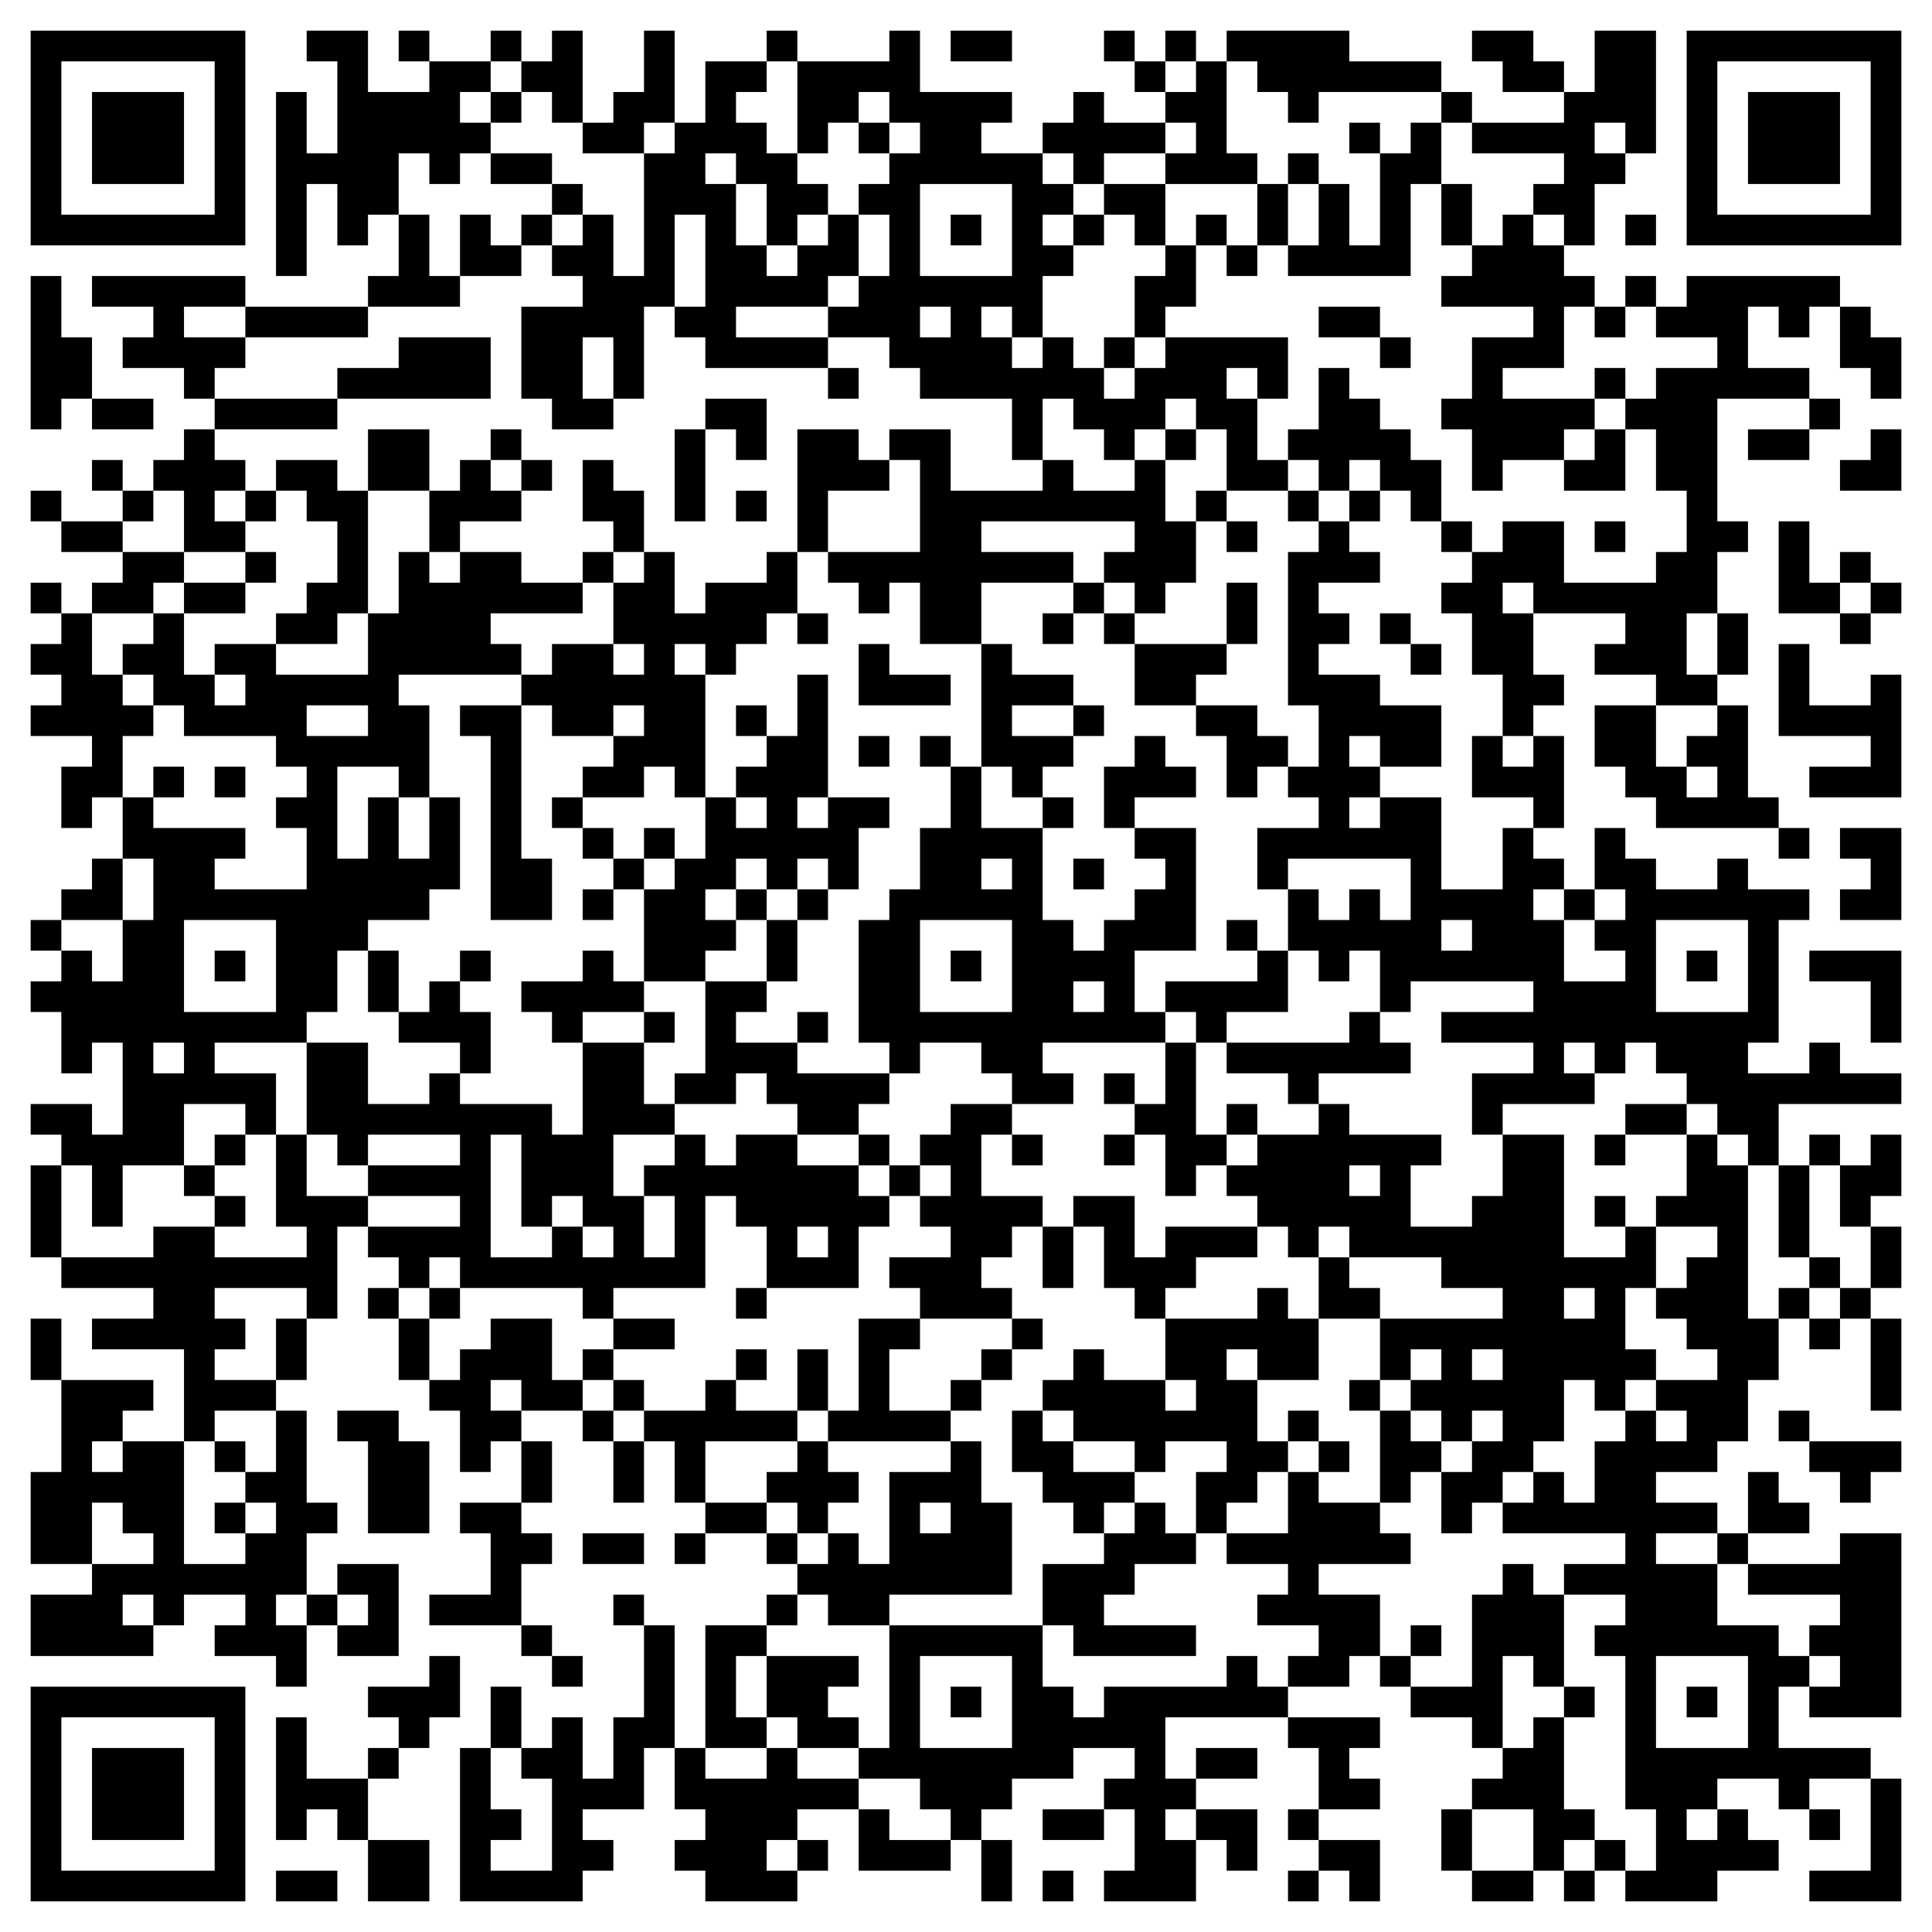
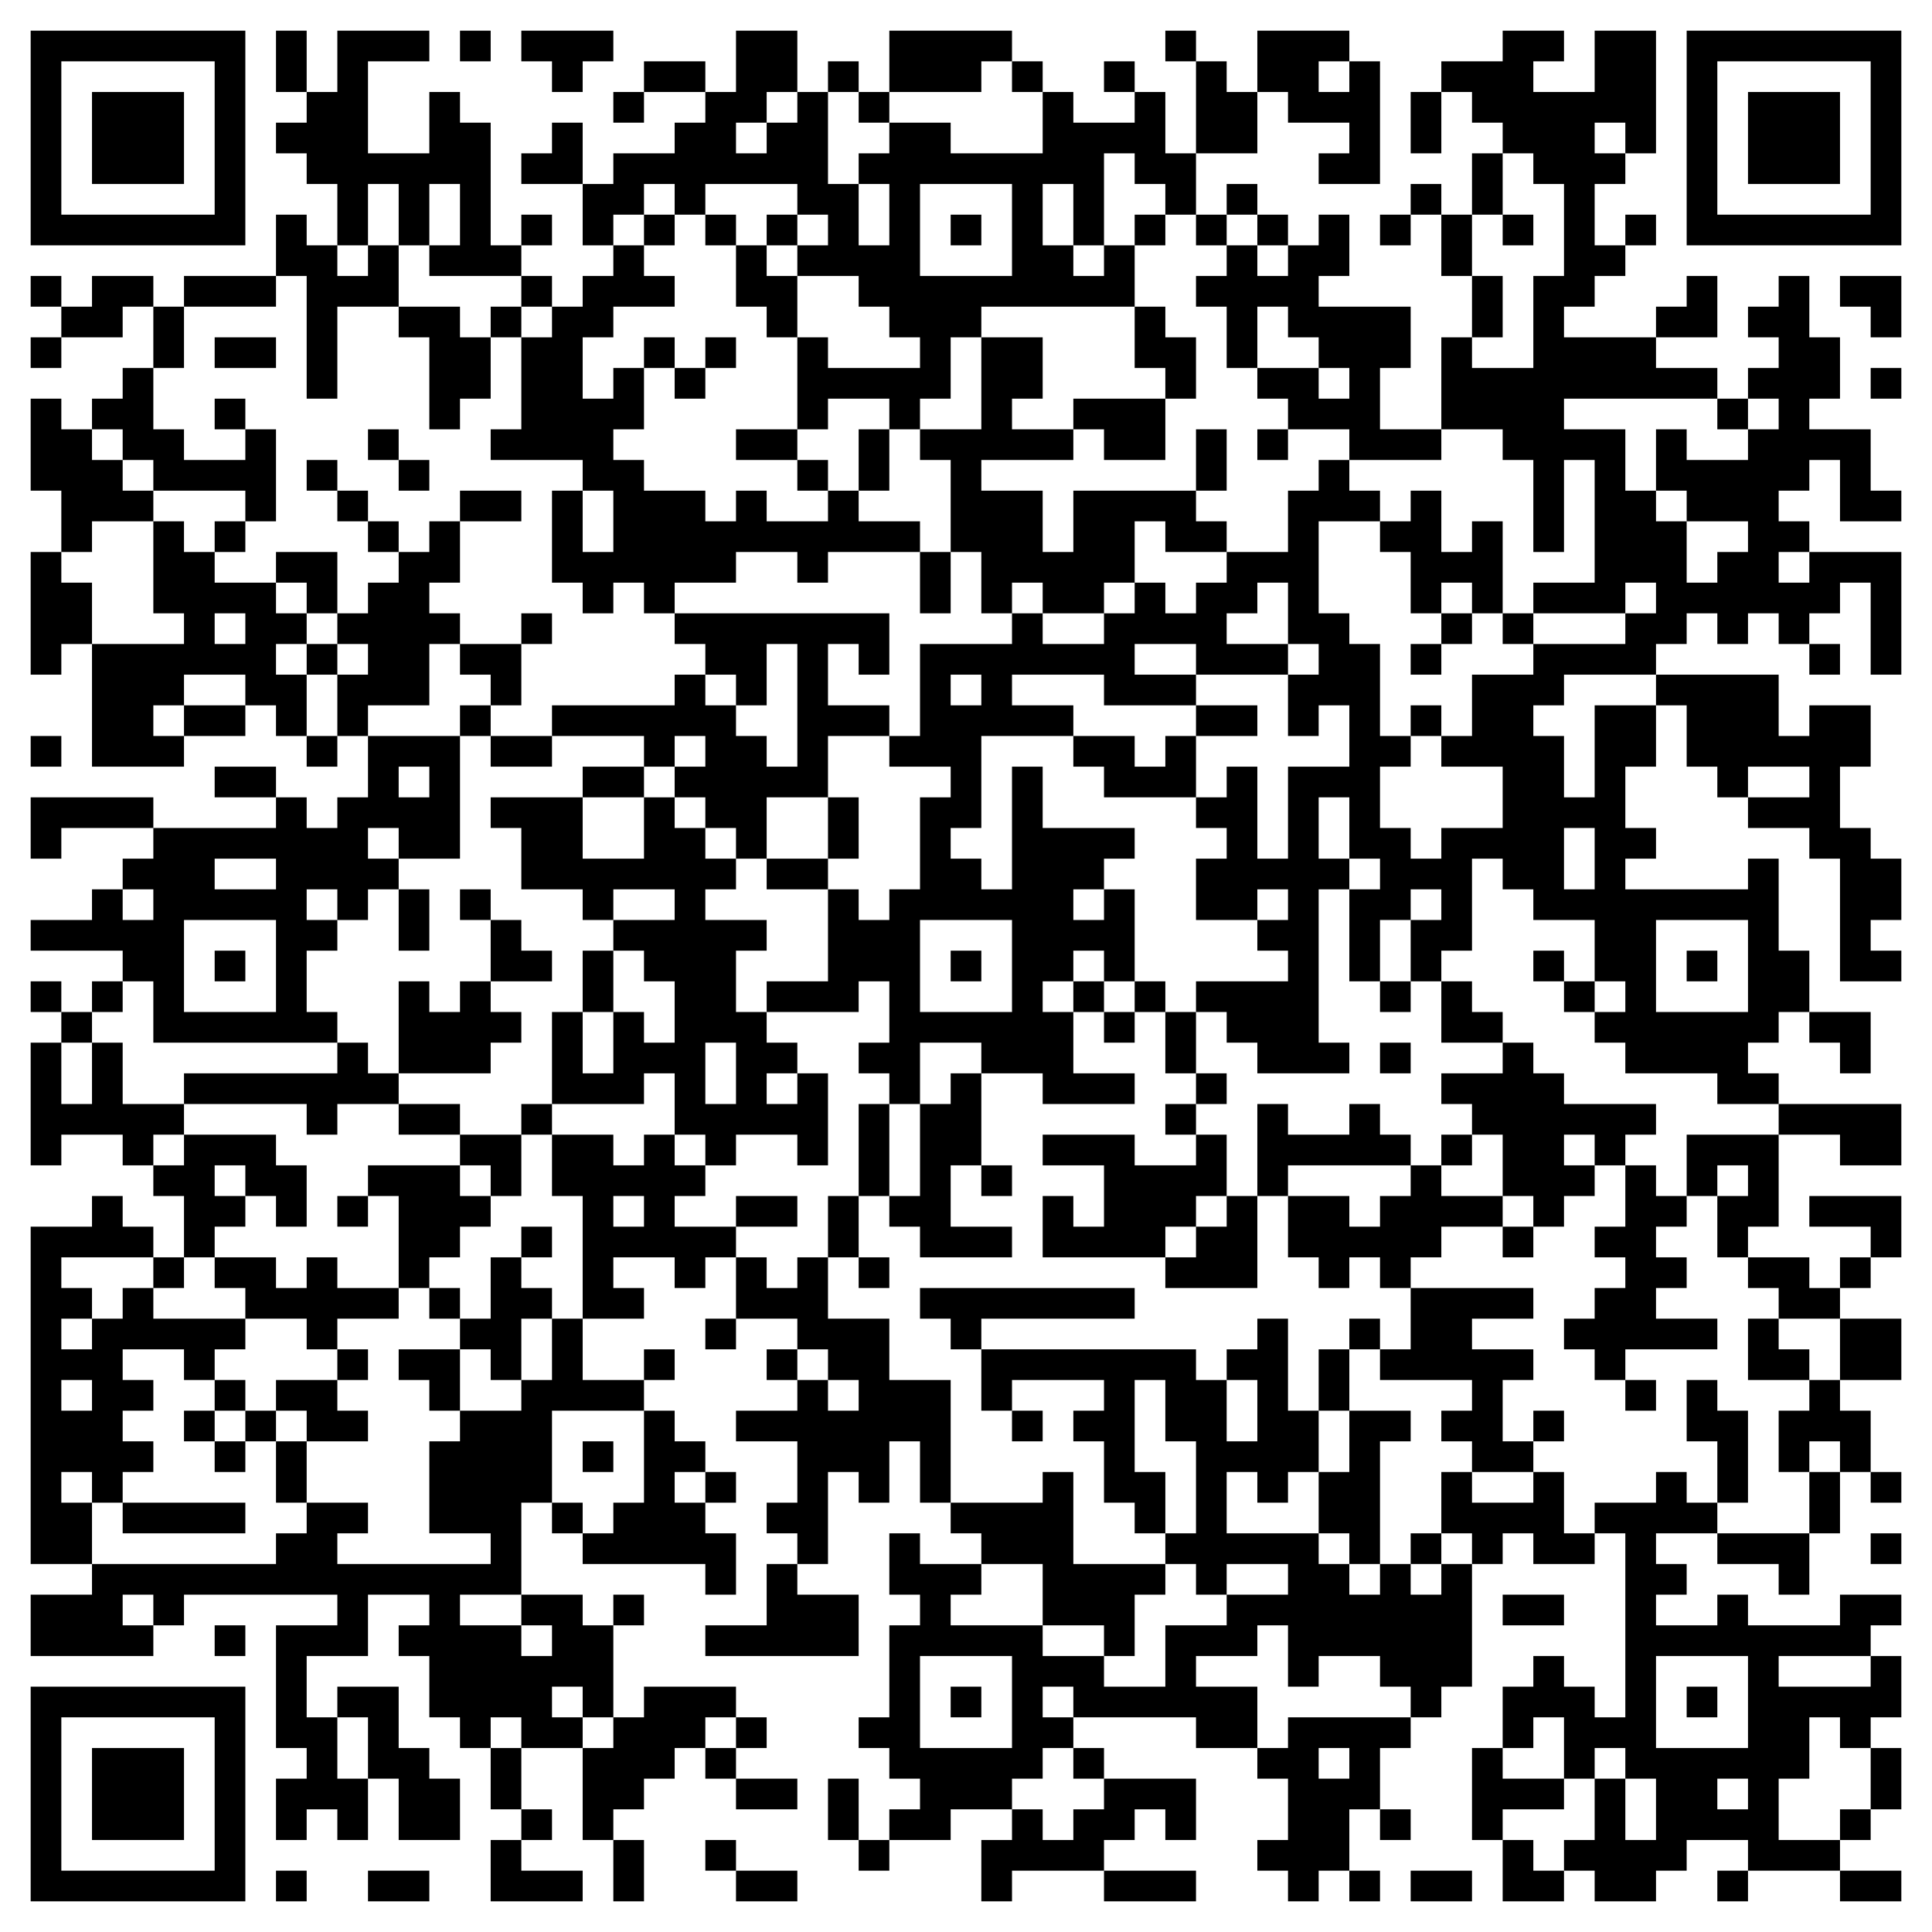
<svg xmlns="http://www.w3.org/2000/svg" viewBox="0 0 63 63">
-   <path d="M1 1h7v7h-7zM10 1h2v2h2v-1h2v1h-1v1h1v1h-1v1h-1v-1h-1v2h-1v1h-1v-2h-1v3h-1v-6h1v2h1v-3h-1zM13 1h1v1h-1zM16 1h1v1h-1zM18 1h1v3h-1v-1h-1v-1h1zM21 1h1v3h-1v1h-2v-1h1v-1h1zM25 1h1v1h-1zM29 1h1v2h3v1h-1v1h2v1h1v1h-1v1h1v1h-1v2h-1v-1h-1v1h1v1h1v-1h1v1h1v1h1v-1h1v-1h4v2h-1v-1h-1v1h1v2h1v1h-2v-2h-1v-1h-1v1h-1v1h-1v-1h-1v-1h-1v2h-1v-2h-3v-1h-1v-1h-2v-1h1v-1h1v-2h-1v-1h1v-1h1v-1h-1v-1h-1v1h-1v1h-1v-3h3zM31 1h2v1h-2zM36 1h1v1h-1zM38 1h1v1h-1zM40 1h4v1h3v1h-4v1h-1v-1h-1v-1h-1zM48 1h2v1h1v1h-2v-1h-1zM52 1h2v4h-1v-1h-1v1h1v1h-1v2h-1v-1h-1v-1h1v-1h-3v-1h3v-1h1zM55 1h7v7h-7zM2 2v5h5v-5zM23 2h2v1h-1v1h1v1h1v1h1v1h-1v1h-1v-2h-1v-1h-1v1h1v2h1v1h1v-1h1v-1h1v2h-1v1h-3v1h3v1h-4v-1h-1v-1h1v-3h-1v3h-1v3h-1v-2h-1v2h1v1h-2v-1h-1v-3h2v-1h-1v-1h1v-1h1v2h1v-4h1v-1h1zM37 2h1v1h-1zM39 2h1v3h1v1h-3v-1h1v-1h-1v-1h1zM56 2v5h5v-5zM3 3h3v3h-3zM16 3h1v1h-1zM35 3h1v1h2v1h-2v1h-1v-1h-1v-1h1zM47 3h1v1h-1zM57 3h3v3h-3zM28 4h1v1h-1zM44 4h1v1h-1zM46 4h1v2h-1v3h-4v-1h1v-2h1v2h1v-3h1zM16 5h2v1h-2zM42 5h1v1h-1zM18 6h1v1h-1zM30 6v3h3v-3zM36 6h2v2h-1v-1h-1zM41 6h1v2h-1zM47 6h1v2h-1zM13 7h1v2h1v1h-3v-1h1zM15 7h1v1h1v1h-2zM17 7h1v1h-1zM31 7h1v1h-1zM35 7h1v1h-1zM39 7h1v1h-1zM49 7h1v1h1v1h1v1h-1v2h-2v1h3v1h-1v1h-2v1h-1v-2h-1v-1h1v-2h2v-1h-3v-1h1v-1h1zM53 7h1v1h-1zM38 8h1v2h-1v1h-1v-2h1zM40 8h1v1h-1zM1 9h1v2h1v2h-1v1h-1zM3 9h5v1h-2v1h2v1h-1v1h-1v-1h-2v-1h1v-1h-2zM53 9h1v1h-1zM55 9h5v1h-1v1h-1v-1h-1v2h2v1h-3v4h1v1h-1v2h-1v2h1v1h-2v-1h-2v-1h1v-1h-3v-1h-1v1h1v2h1v1h-1v1h-1v-2h-1v-2h-1v-1h1v-1h1v-1h2v2h3v-1h1v-2h-1v-2h-1v-1h1v-1h2v-1h-2v-1h1zM8 10h4v1h-4zM30 10v1h1v-1zM43 10h2v1h-2zM52 10h1v1h-1zM60 10h1v1h1v2h-1v-1h-1zM13 11h3v2h-5v-1h2zM36 11h1v1h-1zM45 11h1v1h-1zM27 12h1v1h-1zM43 12h1v1h1v1h1v1h1v2h-1v-1h-1v-1h-1v1h-1v-1h-1v-1h1zM52 12h1v1h-1zM3 13h2v1h-2zM7 13h4v1h-4zM23 13h2v2h-1v-1h-1zM59 13h1v1h-1zM6 14h1v1h1v1h-1v1h1v1h-2v-2h-1v-1h1zM12 14h2v2h-2zM16 14h1v1h-1zM22 14h1v3h-1zM26 14h2v1h1v1h-2v2h-1zM29 14h2v2h3v-1h1v1h2v-1h1v2h1v2h-1v1h-1v-1h-1v-1h1v-1h-5v1h3v1h-3v2h-2v-2h-1v1h-1v-1h-1v-1h3v-3h-1zM38 14h1v1h-1zM52 14h1v2h-2v-1h1zM57 14h2v1h-2zM61 14h1v2h-2v-1h1zM3 15h1v1h-1zM9 15h2v1h1v4h-1v1h-2v-1h1v-1h1v-2h-1v-1h-1zM15 15h1v1h1v1h-2v1h-1v-2h1zM17 15h1v1h-1zM19 15h1v1h1v2h-1v-1h-1zM1 16h1v1h-1zM4 16h1v1h-1zM8 16h1v1h-1zM24 16h1v1h-1zM39 16h1v1h-1zM42 16h1v1h-1zM44 16h1v1h-1zM2 17h2v1h-2zM40 17h1v1h-1zM43 17h1v1h1v1h-2v1h1v1h-1v1h2v1h2v2h-2v-1h-1v1h1v1h-1v1h1v-1h2v3h2v-2h1v1h1v1h-1v1h1v2h2v-1h-1v-1h1v-1h-1v-2h1v1h1v1h2v-1h1v1h2v1h-1v4h-1v1h2v-1h1v1h2v1h-4v2h-1v-1h-1v-1h-1v-1h-1v-1h-1v1h-1v-1h-1v1h1v1h-3v1h-1v-2h2v-1h-3v-1h3v-1h-4v1h-1v-2h-1v1h-1v-1h-1v-2h1v1h1v-1h1v1h1v-2h-4v1h-1v-2h2v-1h-1v-1h1v-2h-1v-5h1zM47 17h1v1h-1zM52 17h1v1h-1zM58 17h1v2h1v1h-2zM4 18h2v1h-1v1h-2v-1h1zM8 18h1v1h-1zM13 18h1v1h1v-1h2v1h2v1h-3v1h1v1h-4v1h1v3h-1v-1h-2v3h1v-2h1v2h1v-2h1v3h-1v1h-2v1h-1v2h-1v1h-3v1h2v2h-1v-1h-2v2h-2v2h-1v-2h-1v-1h-1v-1h2v1h1v-3h-1v1h-1v-2h-1v-1h1v-1h1v1h1v-2h1v-2h-1v-2h1v1h3v1h-1v1h3v-2h-1v-1h1v-1h-1v-1h-3v-1h-1v-1h-1v-1h1v-1h1v2h1v1h1v-1h-1v-1h2v1h3v-2h1zM19 18h1v1h-1zM21 18h1v2h1v-1h2v-1h1v2h-1v1h-1v1h-1v-1h-1v1h1v4h-1v-1h-1v1h-2v-1h1v-1h1v-1h-1v1h-2v-1h-1v-1h1v-1h2v1h1v-1h-1v-2h1zM60 18h1v1h-1zM1 19h1v1h-1zM6 19h2v1h-2zM35 19h1v1h-1zM40 19h1v2h-1zM61 19h1v1h-1zM2 20h1v2h1v1h1v1h-1v2h-1v1h-1v-2h1v-1h-2v-1h1v-1h-1v-1h1zM26 20h1v1h-1zM34 20h1v1h-1zM36 20h1v1h-1zM45 20h1v1h-1zM56 20h1v2h-1zM60 20h1v1h-1zM28 21h1v1h2v1h-3zM32 21h1v1h2v1h-2v1h2v1h-1v1h-1v-1h-1zM37 21h3v1h-1v1h-2zM46 21h1v1h-1zM58 21h1v2h2v-1h1v4h-3v-1h2v-1h-3zM26 22h1v4h-1v1h1v-1h2v1h-1v2h-1v-1h-1v1h-1v-1h-1v1h-1v1h1v1h-1v1h-2v-3h1v-1h1v-2h1v1h1v-1h-1v-1h1v-1h1zM10 23v1h2v-1zM15 23h2v5h1v2h-2v-6h-1zM24 23h1v1h-1zM35 23h1v1h-1zM39 23h2v1h1v1h-1v1h-1v-2h-1zM52 23h2v2h1v1h1v-1h-1v-1h1v-1h1v3h1v1h-4v-1h-1v-1h-1zM28 24h1v1h-1zM30 24h1v1h-1zM37 24h1v1h1v1h-2v1h-1v-2h1zM48 24h1v1h1v-1h1v3h-1v-1h-2zM5 25h1v1h-1zM7 25h1v1h-1zM31 25h1v2h2v3h1v1h1v-1h1v-1h1v-1h-1v-1h2v4h-2v2h1v1h-4v1h1v1h-2v-1h-1v-1h-2v1h-1v-1h-1v-4h1v-1h1v-2h1zM18 26h1v1h-1zM34 26h1v1h-1zM19 27h1v1h-1zM21 27h1v1h-1zM58 27h1v1h-1zM60 27h2v3h-2v-1h1v-1h-1zM3 28h1v2h-2v-1h1zM20 28h1v1h-1zM32 28v1h1v-1zM35 28h1v1h-1zM19 29h1v1h-1zM24 29h1v1h-1zM26 29h1v1h-1zM51 29h1v1h-1zM1 30h1v1h-1zM6 30v3h3v-3zM25 30h1v2h-1zM30 30v3h3v-3zM40 30h1v1h-1zM47 30v1h1v-1zM54 30v3h3v-3zM7 31h1v1h-1zM12 31h1v2h-1zM15 31h1v1h-1zM19 31h1v1h1v1h-2v1h-1v-1h-1v-1h2zM31 31h1v1h-1zM41 31h1v2h-2v1h-1v-1h-1v-1h3zM55 31h1v1h-1zM59 31h3v3h-1v-2h-2zM14 32h1v1h1v2h-1v-1h-2v-1h1zM23 32h2v1h-1v1h2v1h3v1h-1v1h-2v-1h-1v-1h-1v1h-2v-1h1zM35 32v1h1v-1zM21 33h1v1h-1zM26 33h1v1h-1zM44 33h1v1h1v1h-3v1h-1v-1h-2v-1h4zM5 34v1h1v-1zM10 34h2v2h2v-1h1v1h3v1h1v-3h2v2h1v1h-2v2h1v2h1v-2h-1v-1h1v-1h1v1h1v-1h2v1h2v1h1v1h-1v2h-3v-2h-1v-1h-1v3h-3v1h-1v-1h-4v-1h-1v1h-1v-1h-1v-1h3v-1h-3v-1h3v-1h-3v1h-1v-1h-1zM38 34h1v3h1v1h-1v1h-1v-2h-1v-1h1zM36 35h1v1h-1zM31 36h2v1h-1v2h2v1h-1v1h-1v1h1v1h-3v-1h-1v-1h2v-1h-1v-1h1v-1h-1v-1h1zM40 36h1v1h-1zM43 36h1v1h3v1h-1v2h2v-1h1v-2h2v4h2v-1h1v2h-1v2h1v1h-1v1h-1v-1h-1v2h-1v1h-1v1h-1v1h-1v-2h1v-1h1v-1h-1v1h-1v-1h-1v-1h1v-1h-1v1h-1v-2h4v-1h-2v-1h-3v-1h-1v1h-1v-1h-1v-1h-1v-1h1v-1h2zM53 36h2v1h-2zM7 37h1v1h-1zM9 37h1v2h2v1h-1v3h-1v-1h-3v1h1v1h-1v1h2v1h-2v1h-1v-3h-3v-1h2v-1h-3v-1h3v-1h2v1h3v-1h-1zM16 37v4h2v-1h1v1h1v-1h-1v-1h-1v1h-1v-3zM28 37h1v1h-1zM33 37h1v1h-1zM36 37h1v1h-1zM52 37h1v1h-1zM55 37h1v1h1v5h1v2h-1v2h-1v1h-2v1h2v1h-2v1h2v2h2v1h1v1h-1v2h3v1h-2v1h-1v-1h-2v1h-1v1h1v-1h1v1h1v1h-2v1h-3v-1h1v-2h-1v-5h-1v-1h1v-1h-2v-1h2v-1h-4v-1h1v-1h1v1h1v-2h1v-1h1v1h1v-1h-1v-1h2v-1h-1v-1h-1v-1h1v-1h1v-1h-2v-1h1zM59 37h1v1h-1zM61 37h1v2h-1v1h-1v-2h1zM1 38h1v3h-1zM6 38h1v1h-1zM29 38h1v1h-1zM44 38v1h1v-1zM58 38h1v3h-1zM7 39h1v1h-1zM35 39h2v2h1v-1h3v1h-2v1h-1v1h-1v-1h-1v-2h-1zM52 39h1v1h-1zM26 40v1h1v-1zM34 40h1v2h-1zM61 40h1v2h-1zM43 41h1v1h1v1h-2zM59 41h1v1h-1zM12 42h1v1h-1zM14 42h1v1h-1zM24 42h1v1h-1zM41 42h1v1h1v2h-2v-1h-1v1h1v2h1v1h-1v1h-1v1h-1v-2h1v-1h-2v1h-1v-1h-2v-1h-1v-1h1v-1h1v1h2v1h1v-1h-1v-2h3zM51 42v1h1v-1zM58 42h1v1h-1zM60 42h1v1h-1zM1 43h1v2h-1zM9 43h1v2h-1zM13 43h1v2h-1zM16 43h2v2h1v1h-2v-1h-1v1h1v1h-1v1h-1v-2h-1v-1h1v-1h1zM20 43h2v1h-2zM28 43h2v1h-1v2h2v1h-4v-1h1zM33 43h1v1h-1zM59 43h1v1h-1zM61 43h1v3h-1zM19 44h1v1h-1zM24 44h1v1h-1zM26 44h1v2h-1zM32 44h1v1h-1zM48 44v1h1v-1zM2 45h3v1h-1v1h-1v1h1v-1h2v4h2v-1h1v-1h-1v-1h1v-2h1v3h1v1h-1v2h-1v1h1v2h-1v-1h-2v-1h1v-1h-2v1h-1v-1h-1v1h1v1h-4v-2h2v-1h2v-1h-1v-1h-1v2h-2v-3h1zM20 45h1v1h-1zM23 45h1v1h2v1h-3v2h-1v-2h-1v-1h2zM31 45h1v1h-1zM44 45h1v1h-1zM11 46h2v1h1v3h-2v-3h-1zM19 46h1v1h-1zM33 46h1v1h1v1h2v1h-1v1h-1v-1h-1v-1h-1zM42 46h1v1h-1zM45 46h1v1h1v1h-1v1h-1zM58 46h1v1h-1zM7 47h1v1h-1zM17 47h1v2h-1zM20 47h1v2h-1zM26 47h1v1h1v1h-1v1h-1v-1h-1v-1h1zM31 47h1v2h1v3h-4v1h-2v-1h-1v-1h1v-1h1v1h1v-3h2zM43 47h1v1h-1zM59 47h3v1h-1v1h-1v-1h-1zM42 48h1v1h2v1h1v1h-3v1h2v2h-1v1h-2v-1h1v-1h-2v-1h1v-1h-2v-1h2zM57 48h1v1h1v1h-2zM7 49h1v1h-1zM15 49h2v1h1v1h-1v2h-3v-1h2v-2h-1zM23 49h2v1h-2zM30 49v1h1v-1zM37 49h1v1h1v1h-2v1h-1v1h3v1h-4v-1h-1v-2h2v-1h1zM19 50h2v1h-2zM22 50h1v1h-1zM25 50h1v1h-1zM56 50h1v1h-1zM60 50h2v6h-3v-1h1v-1h-1v-1h1v-1h-3v-1h3zM11 51h2v3h-2v-1h1v-1h-1zM49 51h1v1h1v3h-1v-1h-1v3h-1v-1h-2v-1h2v-3h1zM10 52h1v1h-1zM20 52h1v1h-1zM25 52h1v1h-1zM17 53h1v1h-1zM21 53h1v4h-1v2h-2v1h1v1h-1v1h-4v-5h1v2h1v1h-1v1h2v-3h-1v-1h1v-1h1v2h1v-2h1zM23 53h2v1h-1v2h1v1h-2zM29 53h5v2h1v1h1v-1h4v-1h1v1h1v1h-4v2h1v1h-1v1h1v2h-3v-1h1v-2h-1v-1h1v-1h-2v1h-2v1h-1v1h-1v-1h-1v-1h-2v-1h1zM46 53h1v1h-1zM14 54h1v2h-1v1h-1v-1h-1v-1h2zM18 54h1v1h-1zM25 54h3v1h-1v1h1v1h-2v-1h-1zM30 54v3h3v-3zM45 54h1v1h-1zM54 54v3h3v-3zM1 55h7v7h-7zM16 55h1v2h-1zM31 55h1v1h-1zM51 55h1v1h-1zM55 55h1v1h-1zM2 56v5h5v-5zM9 56h1v2h2v2h-1v-1h-1v1h-1zM42 56h3v1h-1v1h1v1h-2v-2h-1zM50 56h1v3h1v1h-1v1h-1v-2h-2v-1h1v-1h1zM3 57h3v3h-3zM12 57h1v1h-1zM22 57h1v1h2v-1h1v1h2v1h-2v1h-1v1h1v1h-3v-1h-1v-1h1v-1h-1zM39 57h2v1h-2zM61 58h1v4h-3v-1h2zM28 59h1v1h2v1h-3zM34 59h2v1h-2zM39 59h2v2h-1v-1h-1zM42 59h1v1h-1zM47 59h1v2h-1zM59 59h1v1h-1zM12 60h2v2h-2zM26 60h1v1h-1zM32 60h1v2h-1zM43 60h2v2h-1v-1h-1zM52 60h1v1h-1zM9 61h2v1h-2zM34 61h1v1h-1zM42 61h1v1h-1zM48 61h2v1h-2zM51 61h1v1h-1z" />
+   <path d="M1 1h7v7h-7zM9 1h1v2h-1zM11 1h3v1h-2v3h2v-2h1v1h1v4h1v1h-3v-1h1v-2h-1v2h-1v-2h-1v2h-1v-2h-1v-1h-1v-1h1v-1h1zM15 1h1v1h-1zM17 1h3v1h-1v1h-1v-1h-1zM24 1h2v2h-1v1h-1v1h1v-1h1v-1h1v3h1v2h1v-2h-1v-1h1v-1h2v1h3v-2h1v1h2v-1h1v2h1v2h-1v-1h-1v-1h-1v3h-1v-2h-1v2h1v1h1v-1h1v2h-5v1h-1v2h-1v1h-1v-1h-2v1h-1v-3h1v1h3v-1h-1v-1h-1v-1h-2v-1h1v-1h-1v-1h-3v1h-1v-1h-1v1h-1v1h-1v-2h1v-1h2v-1h1v-1h1zM29 1h4v1h-1v1h-3zM38 1h1v1h-1zM41 1h3v1h-1v1h1v-1h1v4h-2v-1h1v-1h-2v-1h-1zM49 1h2v1h-1v1h2v-2h2v4h-1v-1h-1v1h1v1h-1v2h1v1h-1v1h-1v1h3v1h2v1h-5v1h2v2h1v1h1v2h1v-1h1v-1h-2v-1h-1v-2h1v1h2v-1h1v-1h-1v-1h1v-1h-1v-1h1v-1h1v2h1v2h-1v1h2v2h1v1h-2v-2h-1v1h-1v1h1v1h-1v1h1v-1h3v4h-1v-3h-1v1h-1v1h-1v-1h-1v1h-1v-1h-1v1h-1v1h-3v1h-1v1h1v2h1v-3h2v2h-1v2h1v1h-1v1h4v-1h1v3h1v2h-1v1h-1v1h1v1h-2v-1h-3v-1h-1v-1h1v-1h-1v-2h-2v-1h-1v-1h-1v3h-1v1h-1v-2h1v-1h-1v1h-1v2h-1v-3h1v-1h-1v-2h-1v2h1v1h-1v5h1v1h-3v-1h-1v-1h-1v-1h3v-1h-1v-1h1v-1h-1v1h-2v-2h1v-1h-1v-1h1v-1h1v3h1v-3h2v-2h-1v1h-1v-2h1v-1h-1v-2h-1v1h-1v1h2v1h-3v-1h-2v1h2v1h-3v-1h-3v1h2v1h-3v3h-1v1h1v1h1v-4h1v2h3v1h-1v1h-1v1h1v-1h1v3h-1v-1h-1v1h-1v1h1v2h2v1h-3v-1h-2v-1h-2v2h-1v-1h-1v-1h1v-2h-1v1h-3v-1h2v-3h1v1h1v-1h1v-3h1v-1h-2v-1h1v-3h3v-1h1v1h2v-1h1v-1h1v1h1v-1h1v-1h2v-2h1v-1h1v1h1v1h-2v3h1v1h1v3h1v1h-1v2h1v1h1v-1h2v-2h-2v-1h1v-2h2v-1h3v-1h1v-1h-1v1h-3v-1h2v-4h-1v3h-1v-3h-1v-1h-2v-3h1v1h2v-3h1v-3h-1v-1h-1v-1h-1v-1h-1v-1h2zM55 1h7v7h-7zM2 2v5h5v-5zM21 2h2v1h-2zM27 2h1v1h-1zM33 2h1v1h-1zM36 2h1v1h-1zM39 2h1v1h1v2h-2zM56 2v5h5v-5zM3 3h3v3h-3zM20 3h1v1h-1zM28 3h1v1h-1zM46 3h1v2h-1zM57 3h3v3h-3zM18 4h1v2h-2v-1h1zM48 5h1v2h-1zM30 6v3h3v-3zM40 6h1v1h-1zM46 6h1v1h-1zM9 7h1v1h1v1h1v-1h1v2h-2v3h-1v-4h-1zM17 7h1v1h-1zM21 7h1v1h-1zM23 7h1v1h-1zM25 7h1v1h-1zM31 7h1v1h-1zM37 7h1v1h-1zM39 7h1v1h-1zM41 7h1v1h-1zM43 7h1v2h-1v1h3v2h-1v2h2v1h-3v-1h-2v-1h-1v-1h2v1h1v-1h-1v-1h-1v-1h-1v2h-1v-2h-1v-1h1v-1h1v1h1v-1h1zM45 7h1v1h-1zM47 7h1v2h-1zM49 7h1v1h-1zM53 7h1v1h-1zM20 8h1v1h1v1h-2v1h-1v2h1v-1h1v2h-1v1h1v1h2v1h1v-1h1v1h2v-1h1v1h2v1h-3v1h-1v-1h-2v1h-2v1h-1v-1h-1v1h-1v-1h-1v-3h1v2h1v-2h-1v-1h-3v-1h1v-3h1v-1h1v-1h1zM24 8h1v1h1v2h-1v-1h-1zM1 9h1v1h-1zM3 9h2v1h-1v1h-2v-1h1zM6 9h3v1h-3zM17 9h1v1h-1zM48 9h1v2h-1zM55 9h1v2h-2v-1h1zM60 9h2v2h-1v-1h-1zM5 10h1v2h-1zM13 10h2v1h1v2h-1v1h-1v-3h-1zM16 10h1v1h-1zM37 10h1v1h1v2h-1v-1h-1zM1 11h1v1h-1zM7 11h2v1h-2zM21 11h1v1h-1zM23 11h1v1h-1zM32 11h2v2h-1v1h2v1h-3v1h2v2h1v-2h4v1h1v1h-2v-1h-1v2h-1v1h-2v-1h-1v1h-1v-2h-1v-3h-1v-1h2zM4 12h1v2h1v1h2v-1h1v3h-1v-1h-3v-1h-1v-1h-1v-1h1zM22 12h1v1h-1zM61 12h1v1h-1zM1 13h1v1h1v1h1v1h1v1h-2v1h-1v-2h-1zM7 13h1v1h-1zM35 13h3v2h-2v-1h-1zM56 13h1v1h-1zM12 14h1v1h-1zM24 14h2v1h-2zM28 14h1v2h-1zM39 14h1v2h-1zM41 14h1v1h-1zM10 15h1v1h-1zM13 15h1v1h-1zM26 15h1v1h-1zM11 16h1v1h-1zM15 16h2v1h-2zM46 16h1v2h1v-1h1v3h-1v-1h-1v1h-1v-2h-1v-1h1zM5 17h1v1h1v1h2v1h1v1h-1v1h1v2h-1v-1h-1v-1h-2v1h-1v1h1v1h-3v-4h3v-1h-1zM7 17h1v1h-1zM12 17h1v1h-1zM14 17h1v2h-1v1h1v1h-1v2h-2v1h-1v-2h1v-1h-1v-1h1v-1h1v-1h1zM1 18h1v1h1v2h-1v1h-1zM9 18h2v2h-1v-1h-1zM30 18h1v2h-1zM7 20v1h1v-1zM17 20h1v1h-1zM22 20h7v2h-1v-1h-1v2h2v1h-2v2h-2v2h-1v-1h-1v-1h-1v-1h1v-1h-1v1h-1v-1h-3v-1h4v-1h1v1h1v1h1v1h1v-4h-1v2h-1v-1h-1v-1h-1zM47 20h1v1h-1zM49 20h1v1h-1zM10 21h1v1h-1zM15 21h2v2h-1v-1h-1zM46 21h1v1h-1zM59 21h1v1h-1zM31 22v1h1v-1zM54 22h4v2h1v-1h2v2h-1v2h1v1h1v2h-1v1h1v1h-2v-4h-1v-1h-2v-1h2v-1h-2v1h-1v-1h-1v-2h-1zM6 23h2v1h-2zM15 23h1v1h-1zM39 23h2v1h-2zM46 23h1v1h-1zM1 24h1v1h-1zM10 24h1v1h-1zM12 24h3v4h-2v-1h-1v1h1v1h-1v1h-1v-1h-1v1h1v1h-1v2h1v1h-6v-2h-1v-1h-3v-1h2v-1h1v1h1v-1h-1v-1h1v-1h4v-1h1v1h1v-1h1zM16 24h2v1h-2zM35 24h2v1h1v-1h1v2h-3v-1h-1zM7 25h2v1h-2zM13 25v1h1v-1zM19 25h2v1h-2zM1 26h4v1h-3v1h-1zM16 26h3v2h2v-2h1v1h1v1h1v1h-1v1h2v1h-1v2h1v1h1v1h-1v1h1v-1h1v3h-1v-1h-2v1h-1v-1h-1v-2h-1v1h-3v-3h1v2h1v-2h1v1h1v-2h-1v-1h-1v-1h2v-1h-2v1h-1v-1h-2v-2h-1zM27 26h1v2h-1zM51 27v2h1v-2zM7 28v1h2v-1zM25 28h2v1h-2zM13 29h1v2h-1zM15 29h1v1h-1zM6 30v3h3v-3zM16 30h1v1h1v1h-2zM30 30v3h3v-3zM54 30v3h3v-3zM7 31h1v1h-1zM19 31h1v2h-1zM31 31h1v1h-1zM50 31h1v1h-1zM55 31h1v1h-1zM1 32h1v1h-1zM3 32h1v1h-1zM13 32h1v1h1v-1h1v1h1v1h-1v1h-3zM35 32h1v1h-1zM37 32h1v1h-1zM45 32h1v1h-1zM47 32h1v1h1v1h-2zM51 32h1v1h-1zM2 33h1v1h-1zM36 33h1v1h-1zM38 33h1v2h-1zM59 33h2v2h-1v-1h-1zM1 34h1v2h1v-2h1v2h2v1h-1v1h-1v-1h-2v1h-1zM11 34h1v1h1v1h-2v1h-1v-1h-4v-1h5zM23 34v2h1v-2zM45 34h1v1h-1zM49 34h1v1h1v1h3v1h-1v1h-1v-1h-1v1h1v1h-1v1h-1v-1h-1v-2h-1v-1h-1v-1h2zM31 35h1v3h-1v2h2v1h-3v-1h-1v-1h1v-3h1zM39 35h1v1h-1zM13 36h2v1h-2zM17 36h1v1h-1zM28 36h1v3h-1zM38 36h1v1h-1zM41 36h1v1h2v-1h1v1h1v1h-4v1h-1zM58 36h4v2h-2v-1h-2zM6 37h3v1h1v2h-1v-1h-1v-1h-1v1h1v1h-1v1h-1v-2h-1v-1h1zM15 37h2v2h-1v-1h-1zM18 37h2v1h1v-1h1v1h1v1h-1v1h2v1h-1v1h-1v-1h-2v1h1v1h-2v-4h-1zM34 37h3v1h2v-1h1v2h-1v1h-1v1h-4v-2h1v1h1v-2h-2zM47 37h1v1h-1zM55 37h3v3h-1v1h-1v-2h1v-1h-1v1h-1zM12 38h3v1h1v1h-1v1h-1v1h-1v-3h-1zM32 38h1v1h-1zM46 38h1v1h2v1h-2v1h-1v1h-1v-1h-1v1h-1v-1h-1v-2h2v1h1v-1h1zM53 38h1v1h1v1h-1v1h1v1h-1v1h2v1h-3v1h-1v-1h-1v-1h1v-1h1v-1h-1v-1h1zM3 39h1v1h1v1h-3v1h1v1h-1v1h1v-1h1v-1h1v1h3v1h-1v1h-1v-1h-2v1h1v1h-1v1h1v1h-1v1h-1v-1h-1v1h1v2h-2v-11h2zM11 39h1v1h-1zM20 39v1h1v-1zM24 39h2v1h-2zM27 39h1v2h-1zM40 39h1v3h-3v-1h1v-1h1zM59 39h3v2h-1v-1h-2zM17 40h1v1h-1zM49 40h1v1h-1zM5 41h1v1h-1zM7 41h2v1h1v-1h1v1h2v1h-2v1h-1v-1h-2v-1h-1zM16 41h1v1h1v1h-1v2h-1v-1h-1v-1h1zM24 41h1v1h1v-1h1v2h2v2h2v4h-1v-2h-1v2h-1v-1h-1v3h-1v-1h-1v-1h1v-2h-2v-1h2v-1h1v1h1v-1h-1v-1h-1v-1h-2zM28 41h1v1h-1zM57 41h2v1h1v1h-2v-1h-1zM60 41h1v1h-1zM14 42h1v1h-1zM30 42h7v1h-5v1h-1v-1h-1zM46 42h4v1h-2v1h2v1h-1v2h1v1h-2v-1h-1v-1h1v-1h-3v-1h1zM18 43h1v2h2v1h-3v3h-1v3h-2v1h2v1h1v-1h-1v-1h2v1h1v3h-1v-1h-1v1h1v1h-2v-1h-1v1h-1v-1h-1v-2h-1v-1h1v-1h-2v2h-2v2h1v2h1v2h-1v-1h-1v1h-1v-2h1v-1h-1v-4h2v-1h-5v1h-1v-1h-1v1h1v1h-4v-2h2v-1h6v-1h1v-1h2v1h-1v1h5v-1h-2v-3h1v-1h2v-1h1zM23 43h1v1h-1zM41 43h1v3h1v2h-1v1h-1v-1h-1v2h3v1h1v1h1v-1h1v1h1v-1h1v4h-1v1h-1v-1h-1v-1h-2v1h-1v-2h-1v1h-2v1h2v2h-2v-1h-4v-1h-1v1h1v1h-1v1h-1v1h-2v1h-2v-1h1v-1h-1v-1h-1v-1h1v-3h1v-1h-1v-2h1v1h2v1h-1v1h3v1h2v1h2v-2h2v-1h2v-1h-2v1h-1v-1h-1v-1h1v-3h-1v-2h-1v3h1v2h-1v-1h-1v-2h-1v-1h1v-1h-3v1h-1v-2h7v1h1v2h1v-2h-1v-1h1zM44 43h1v1h-1zM57 43h1v1h1v1h-2zM60 43h2v2h-2zM11 44h1v1h-1zM13 44h2v2h-1v-1h-1zM21 44h1v1h-1zM25 44h1v1h-1zM43 44h1v2h-1zM2 45v1h1v-1zM7 45h1v1h-1zM9 45h2v1h1v1h-2v-1h-1zM53 45h1v1h-1zM55 45h1v1h1v3h-1v-2h-1zM59 45h1v1h1v2h-1v-1h-1v1h-1v-2h1zM6 46h1v1h-1zM8 46h1v1h-1zM21 46h1v1h1v1h-1v1h1v1h1v2h-1v-1h-4v-1h1v-1h1zM33 46h1v1h-1zM44 46h2v1h-1v4h-1v-1h-1v-2h1zM50 46h1v1h-1zM7 47h1v1h-1zM9 47h1v2h-1zM19 47h1v1h-1zM23 48h1v1h-1zM34 48h1v3h3v1h-1v2h-1v-1h-2v-2h-2v-1h-1v-1h3zM47 48h1v1h2v-1h1v2h1v1h-2v-1h-1v1h-1v-1h-1zM54 48h1v1h1v1h-2v1h1v1h-1v1h2v-1h1v1h3v-1h2v1h-1v1h-3v1h3v-1h1v2h-1v1h-1v-1h-1v2h-1v2h2v1h-3v-1h-2v1h-1v1h-2v-1h-1v-1h1v-2h1v2h1v-2h-1v-1h-1v1h-1v-2h-1v1h-1v-2h1v-1h1v1h1v1h1v-6h-1v-1h2zM59 48h1v2h-1zM61 48h1v1h-1zM4 49h4v1h-4zM18 49h1v1h-1zM46 50h1v1h-1zM56 50h3v2h-1v-1h-2zM61 50h1v1h-1zM25 51h1v1h2v2h-5v-1h2zM20 52h1v1h-1zM49 52h2v1h-2zM7 53h1v1h-1zM30 54v3h3v-3zM54 54v3h3v-3zM1 55h7v7h-7zM11 55h2v2h1v1h1v2h-2v-2h-1v-2h-1zM21 55h3v1h-1v1h-1v1h-1v1h-1v1h-1v-3h1v-1h1zM31 55h1v1h-1zM55 55h1v1h-1zM2 56v5h5v-5zM24 56h1v1h-1zM42 56h4v1h-1v2h-1v2h-1v1h-1v-1h-1v-1h1v-2h-1v-1h1zM3 57h3v3h-3zM16 57h1v2h-1zM23 57h1v1h-1zM35 57h1v1h-1zM43 57v1h1v-1zM48 57h1v1h2v1h-2v1h-1zM61 57h1v2h-1zM24 58h2v1h-2zM27 58h1v2h-1zM36 58h3v2h-1v-1h-1v1h-1v1h-3v1h-1v-2h1v-1h1v1h1v-1h1zM56 58v1h1v-1zM17 59h1v1h-1zM45 59h1v1h-1zM60 59h1v1h-1zM16 60h1v1h2v1h-3zM20 60h1v2h-1zM23 60h1v1h-1zM28 60h1v1h-1zM49 60h1v1h1v1h-2zM9 61h1v1h-1zM12 61h2v1h-2zM24 61h2v1h-2zM36 61h3v1h-3zM44 61h1v1h-1zM46 61h2v1h-2zM56 61h1v1h-1zM60 61h2v1h-2z" />
</svg>
